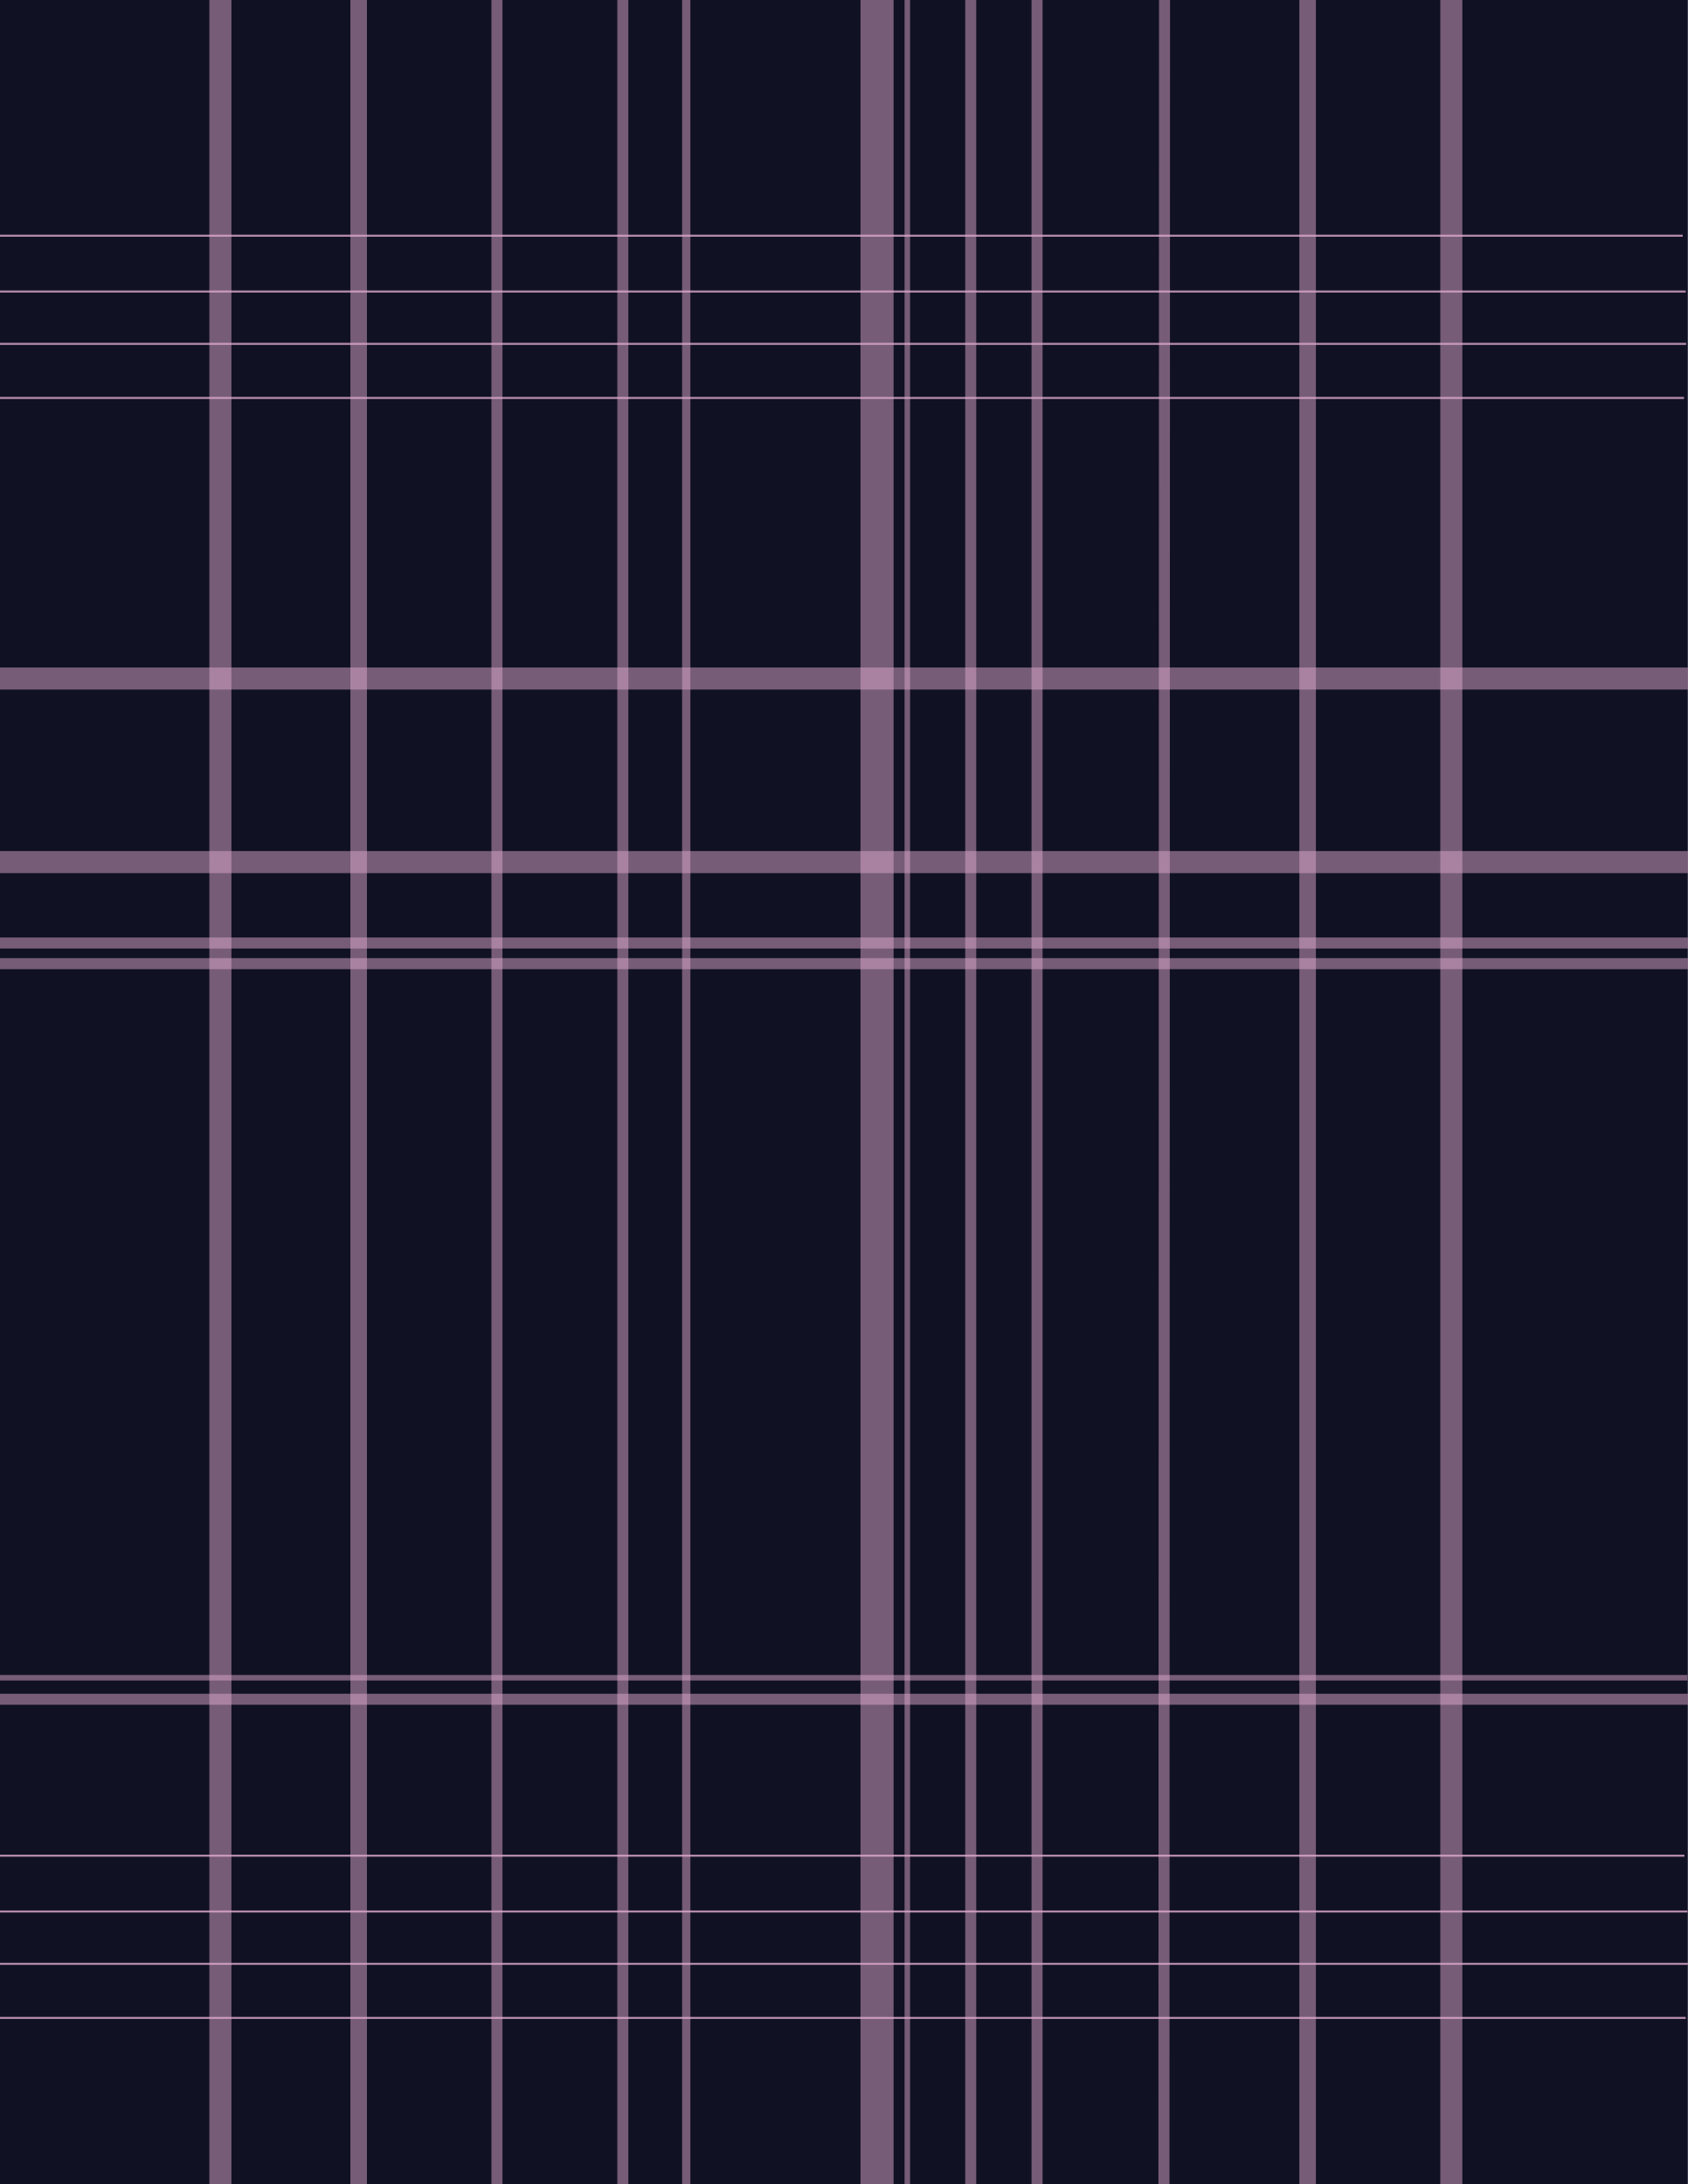
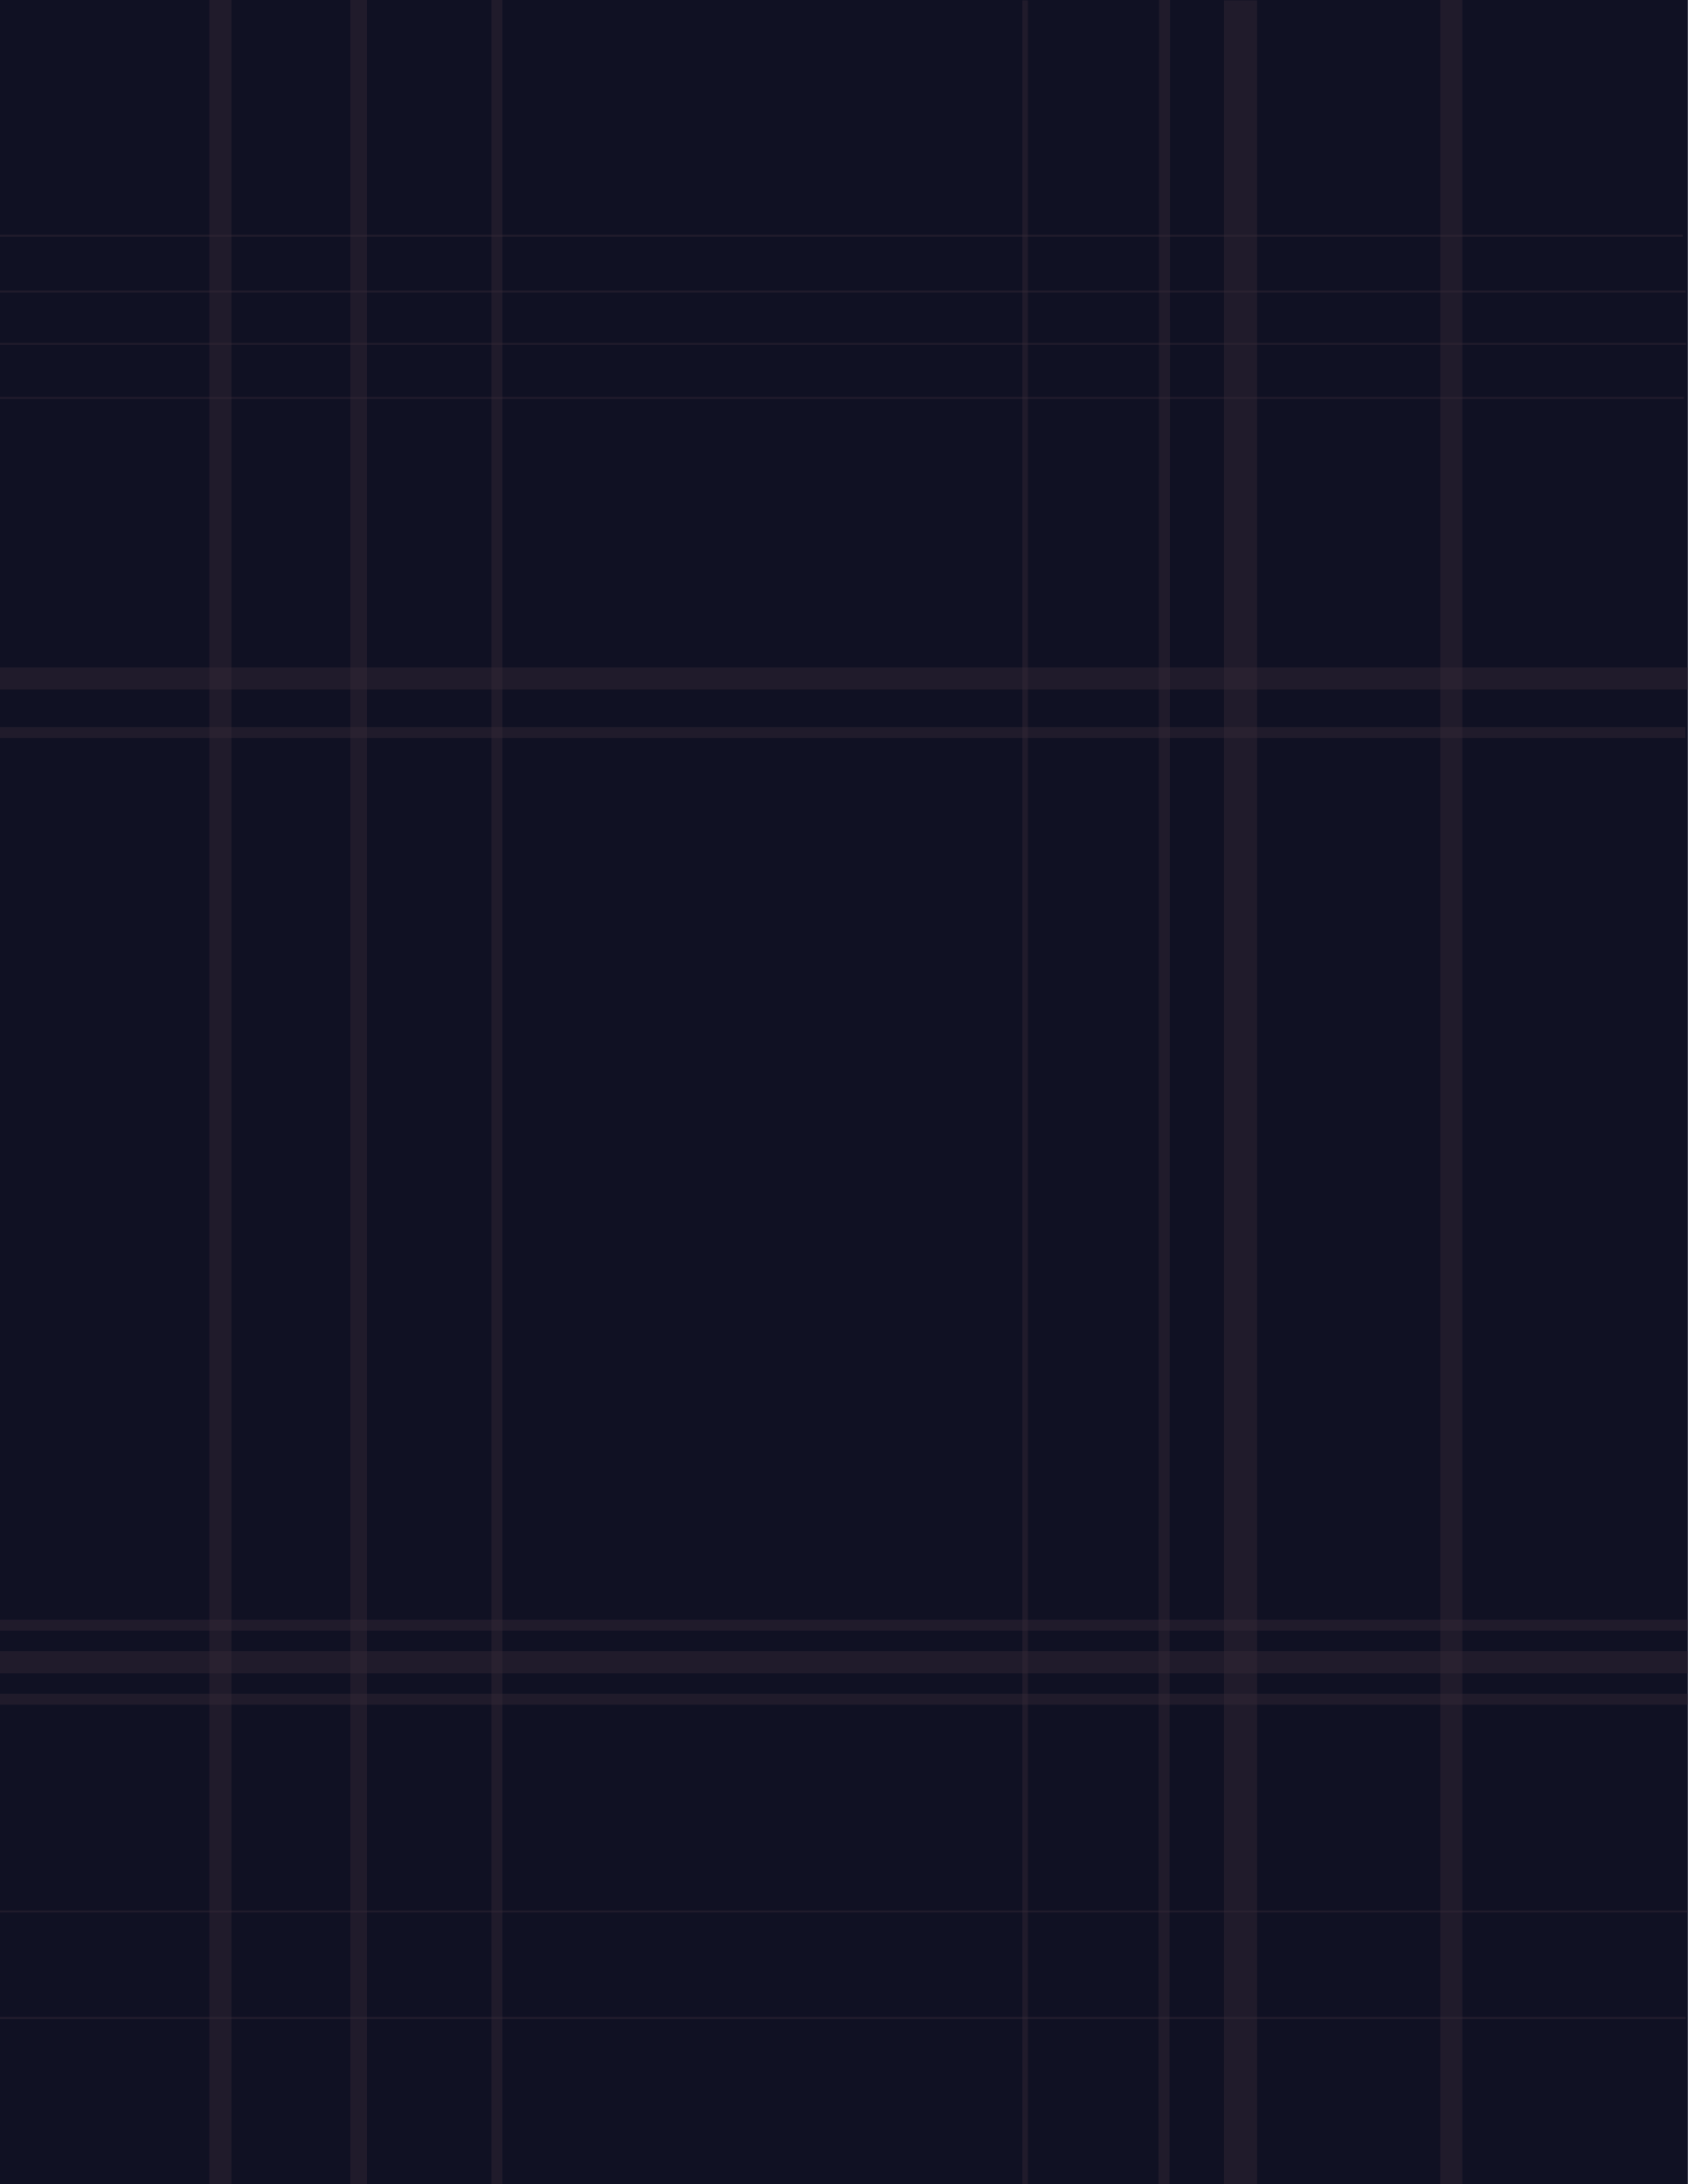
<svg xmlns="http://www.w3.org/2000/svg" id="Layer_1" data-name="Layer 1" viewBox="0 0 612 792">
  <defs>
    <style>
      .cls-1 {
-         stroke-width: 3px;
+         stroke-width: .75px;
      }

      .cls-1, .cls-2, .cls-3, .cls-4, .cls-5, .cls-6 {
-         opacity: .5;
-       }
- 
-       .cls-1, .cls-2, .cls-3, .cls-4, .cls-5, .cls-6, .cls-7 {
        fill: none;
-         stroke: #dba7cc;
+         opacity: .4;
+         stroke: #382a38;
        stroke-miterlimit: 10;
      }

      .cls-2 {
-         stroke-width: 6px;
+         stroke-width: 2px;
      }

      .cls-3 {
-         stroke-width: 4px;
+         stroke-width: 8px;
      }

      .cls-4 {
        stroke-width: 12px;
      }

+       .cls-7 {
+         fill: #101123;
+       }
+ 
      .cls-5 {
-         stroke-width: 8px;
+         stroke-width: 4px;
      }

      .cls-6 {
-         stroke-width: 2px;
-       }
- 
-       .cls-7 {
-         opacity: .8;
-         stroke-width: .75px;
-       }
- 
-       .cls-8 {
-         fill: #101123;
+         stroke-width: 6px;
      }
    </style>
  </defs>
-   <rect class="cls-8" x="-.15" width="612.15" height="792.25" />
-   <line class="cls-5" x1="79.91" x2="79.91" y2="792.25" />
-   <line class="cls-5" x1="526.24" x2="526.24" y2="792" />
-   <line class="cls-2" x1="130.05" x2="130.05" y2="792" />
-   <line class="cls-2" x1="474.14" x2="474.14" y2="792" />
-   <line class="cls-3" x1="180.19" x2="180.19" y2="792" />
-   <line class="cls-3" x1="422.25" x2="422.04" y2="792" />
-   <line class="cls-3" x1="225.83" x2="225.83" y2="792" />
-   <line class="cls-3" x1="376.03" x2="376.03" y2="792" />
-   <line class="cls-1" x1="248.83" x2="248.83" y2="792" />
-   <line class="cls-3" x1="351.98" x2="351.98" y2="792" />
-   <line class="cls-7" x1="-.78" y1="731.77" x2="611.22" y2="731.77" />
-   <line class="cls-7" y1="712.16" x2="612" y2="712.16" />
-   <line class="cls-7" x1="-.15" y1="693.18" x2="611.85" y2="693.18" />
-   <line class="cls-7" x1="-1.24" y1="672.94" x2="610.76" y2="672.94" />
-   <line class="cls-7" x1="-1.4" y1="144.31" x2="610.6" y2="144.31" />
-   <line class="cls-7" x1="-.62" y1="124.7" x2="611.38" y2="124.7" />
-   <line class="cls-7" x1="-.77" y1="105.72" x2="611.23" y2="105.72" />
-   <line class="cls-7" x1="-1.86" y1="85.48" x2="610.14" y2="85.48" />
-   <line class="cls-3" x1="0" y1="349.46" x2="612" y2="349.46" />
-   <line class="cls-5" x1="0" y1="246.06" x2="612" y2="246.06" />
-   <line class="cls-5" x1="0" y1="312.63" x2="612" y2="312.63" />
-   <line class="cls-3" y1="341.97" x2="612" y2="341.97" />
-   <line class="cls-3" x1="0" y1="616.21" x2="612" y2="616.21" />
-   <line class="cls-6" x1="-.15" y1="608.41" x2="611.85" y2="608.41" />
-   <line class="cls-4" x1="318.01" x2="318.01" y2="792" />
-   <line class="cls-6" x1="328.99" x2="328.99" y2="792" />
+   <rect class="cls-7" x="-.15" width="612.15" height="792.25" />
+   <line class="cls-3" x1="79.91" x2="79.91" y2="792.25" />
+   <line class="cls-3" x1="526.24" x2="526.24" y2="792" />
+   <line class="cls-6" x1="130.05" x2="130.05" y2="792" />
+   <line class="cls-5" x1="180.19" x2="180.19" y2="792" />
+   <line class="cls-5" x1="422.25" x2="422.04" y2="792" />
+   <line class="cls-1" x1="-.78" y1="731.77" x2="611.22" y2="731.77" />
+   <line class="cls-1" x1="-.15" y1="693.18" x2="611.85" y2="693.18" />
+   <line class="cls-1" x1="-1.4" y1="144.31" x2="610.6" y2="144.31" />
+   <line class="cls-1" x1="-.62" y1="124.7" x2="611.38" y2="124.7" />
+   <line class="cls-1" x1="-.77" y1="105.72" x2="611.23" y2="105.72" />
+   <line class="cls-1" x1="-1.86" y1="85.48" x2="610.14" y2="85.48" />
+   <line class="cls-5" x1="-.86" y1="265.65" x2="611.14" y2="265.65" />
+   <line class="cls-3" x1="0" y1="246.06" x2="612" y2="246.06" />
+   <line class="cls-3" x1="0" y1="602.78" x2="612" y2="602.78" />
+   <line class="cls-5" x1="0" y1="589.36" x2="612" y2="589.36" />
+   <line class="cls-5" x1="0" y1="616.21" x2="612" y2="616.21" />
+   <line class="cls-4" x1="449.82" y1=".13" x2="449.82" y2="792.13" />
+   <line class="cls-2" x1="371.71" y1=".13" x2="371.71" y2="792.13" />
</svg>
